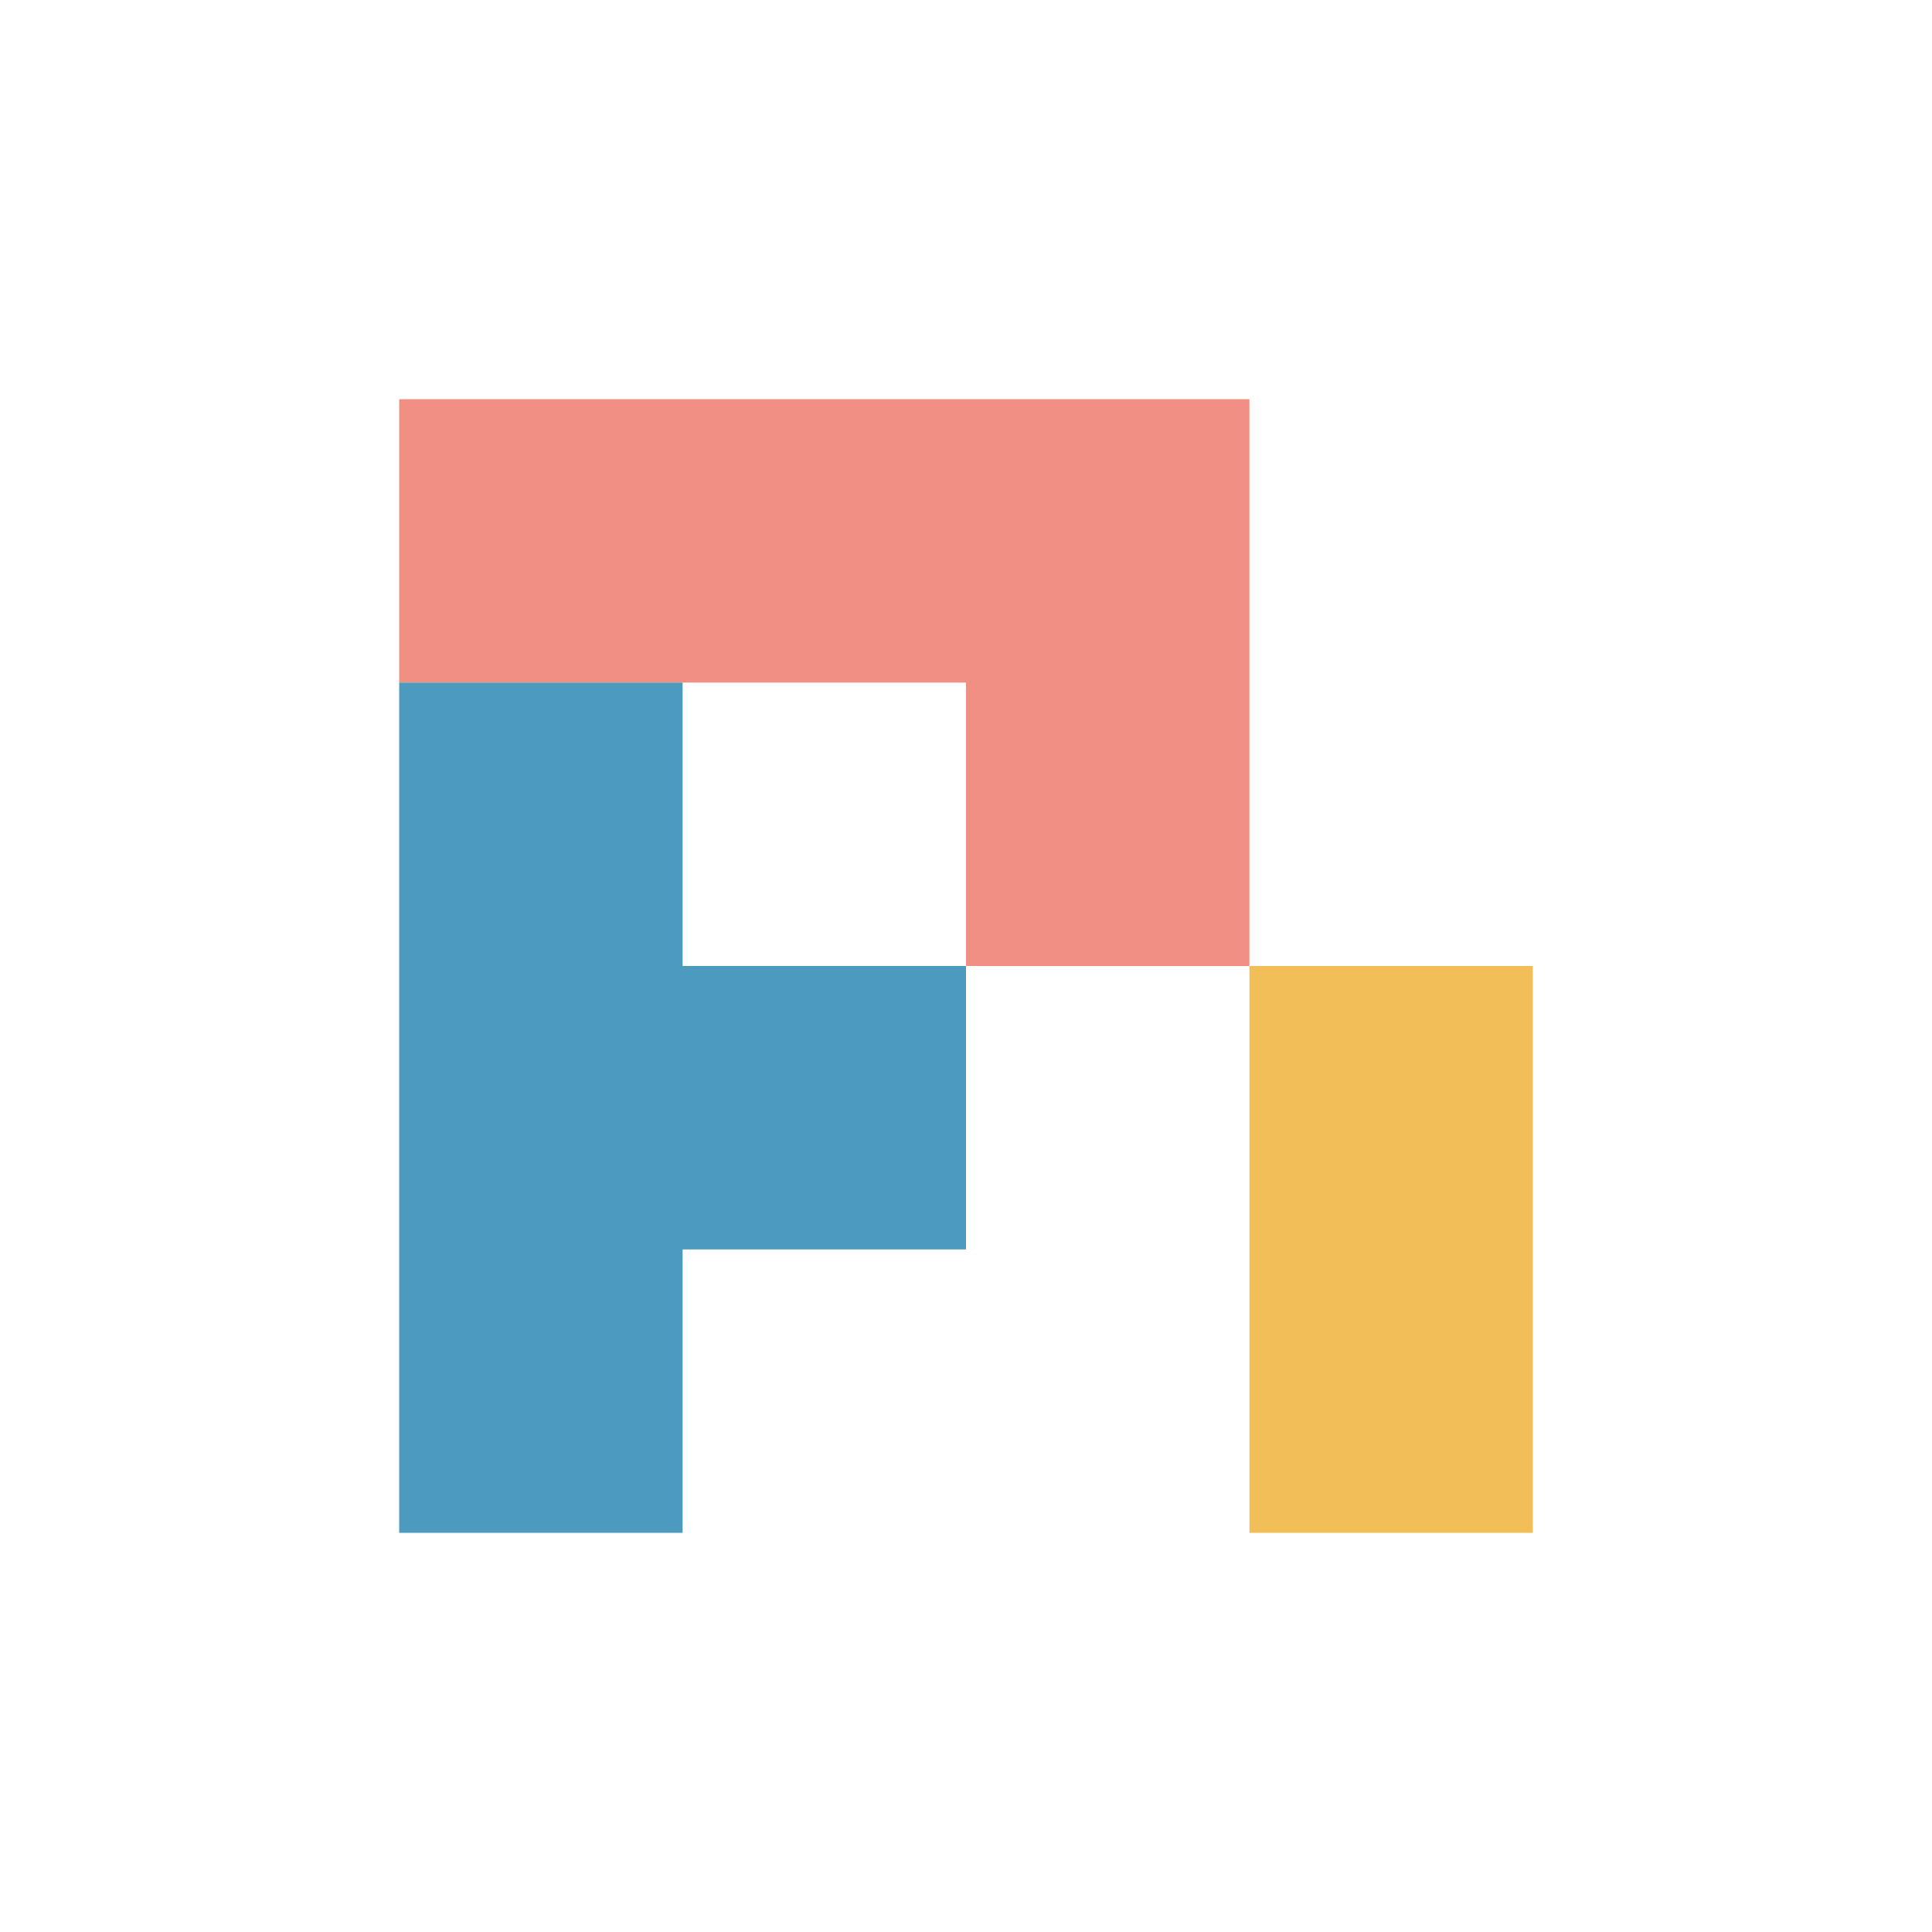
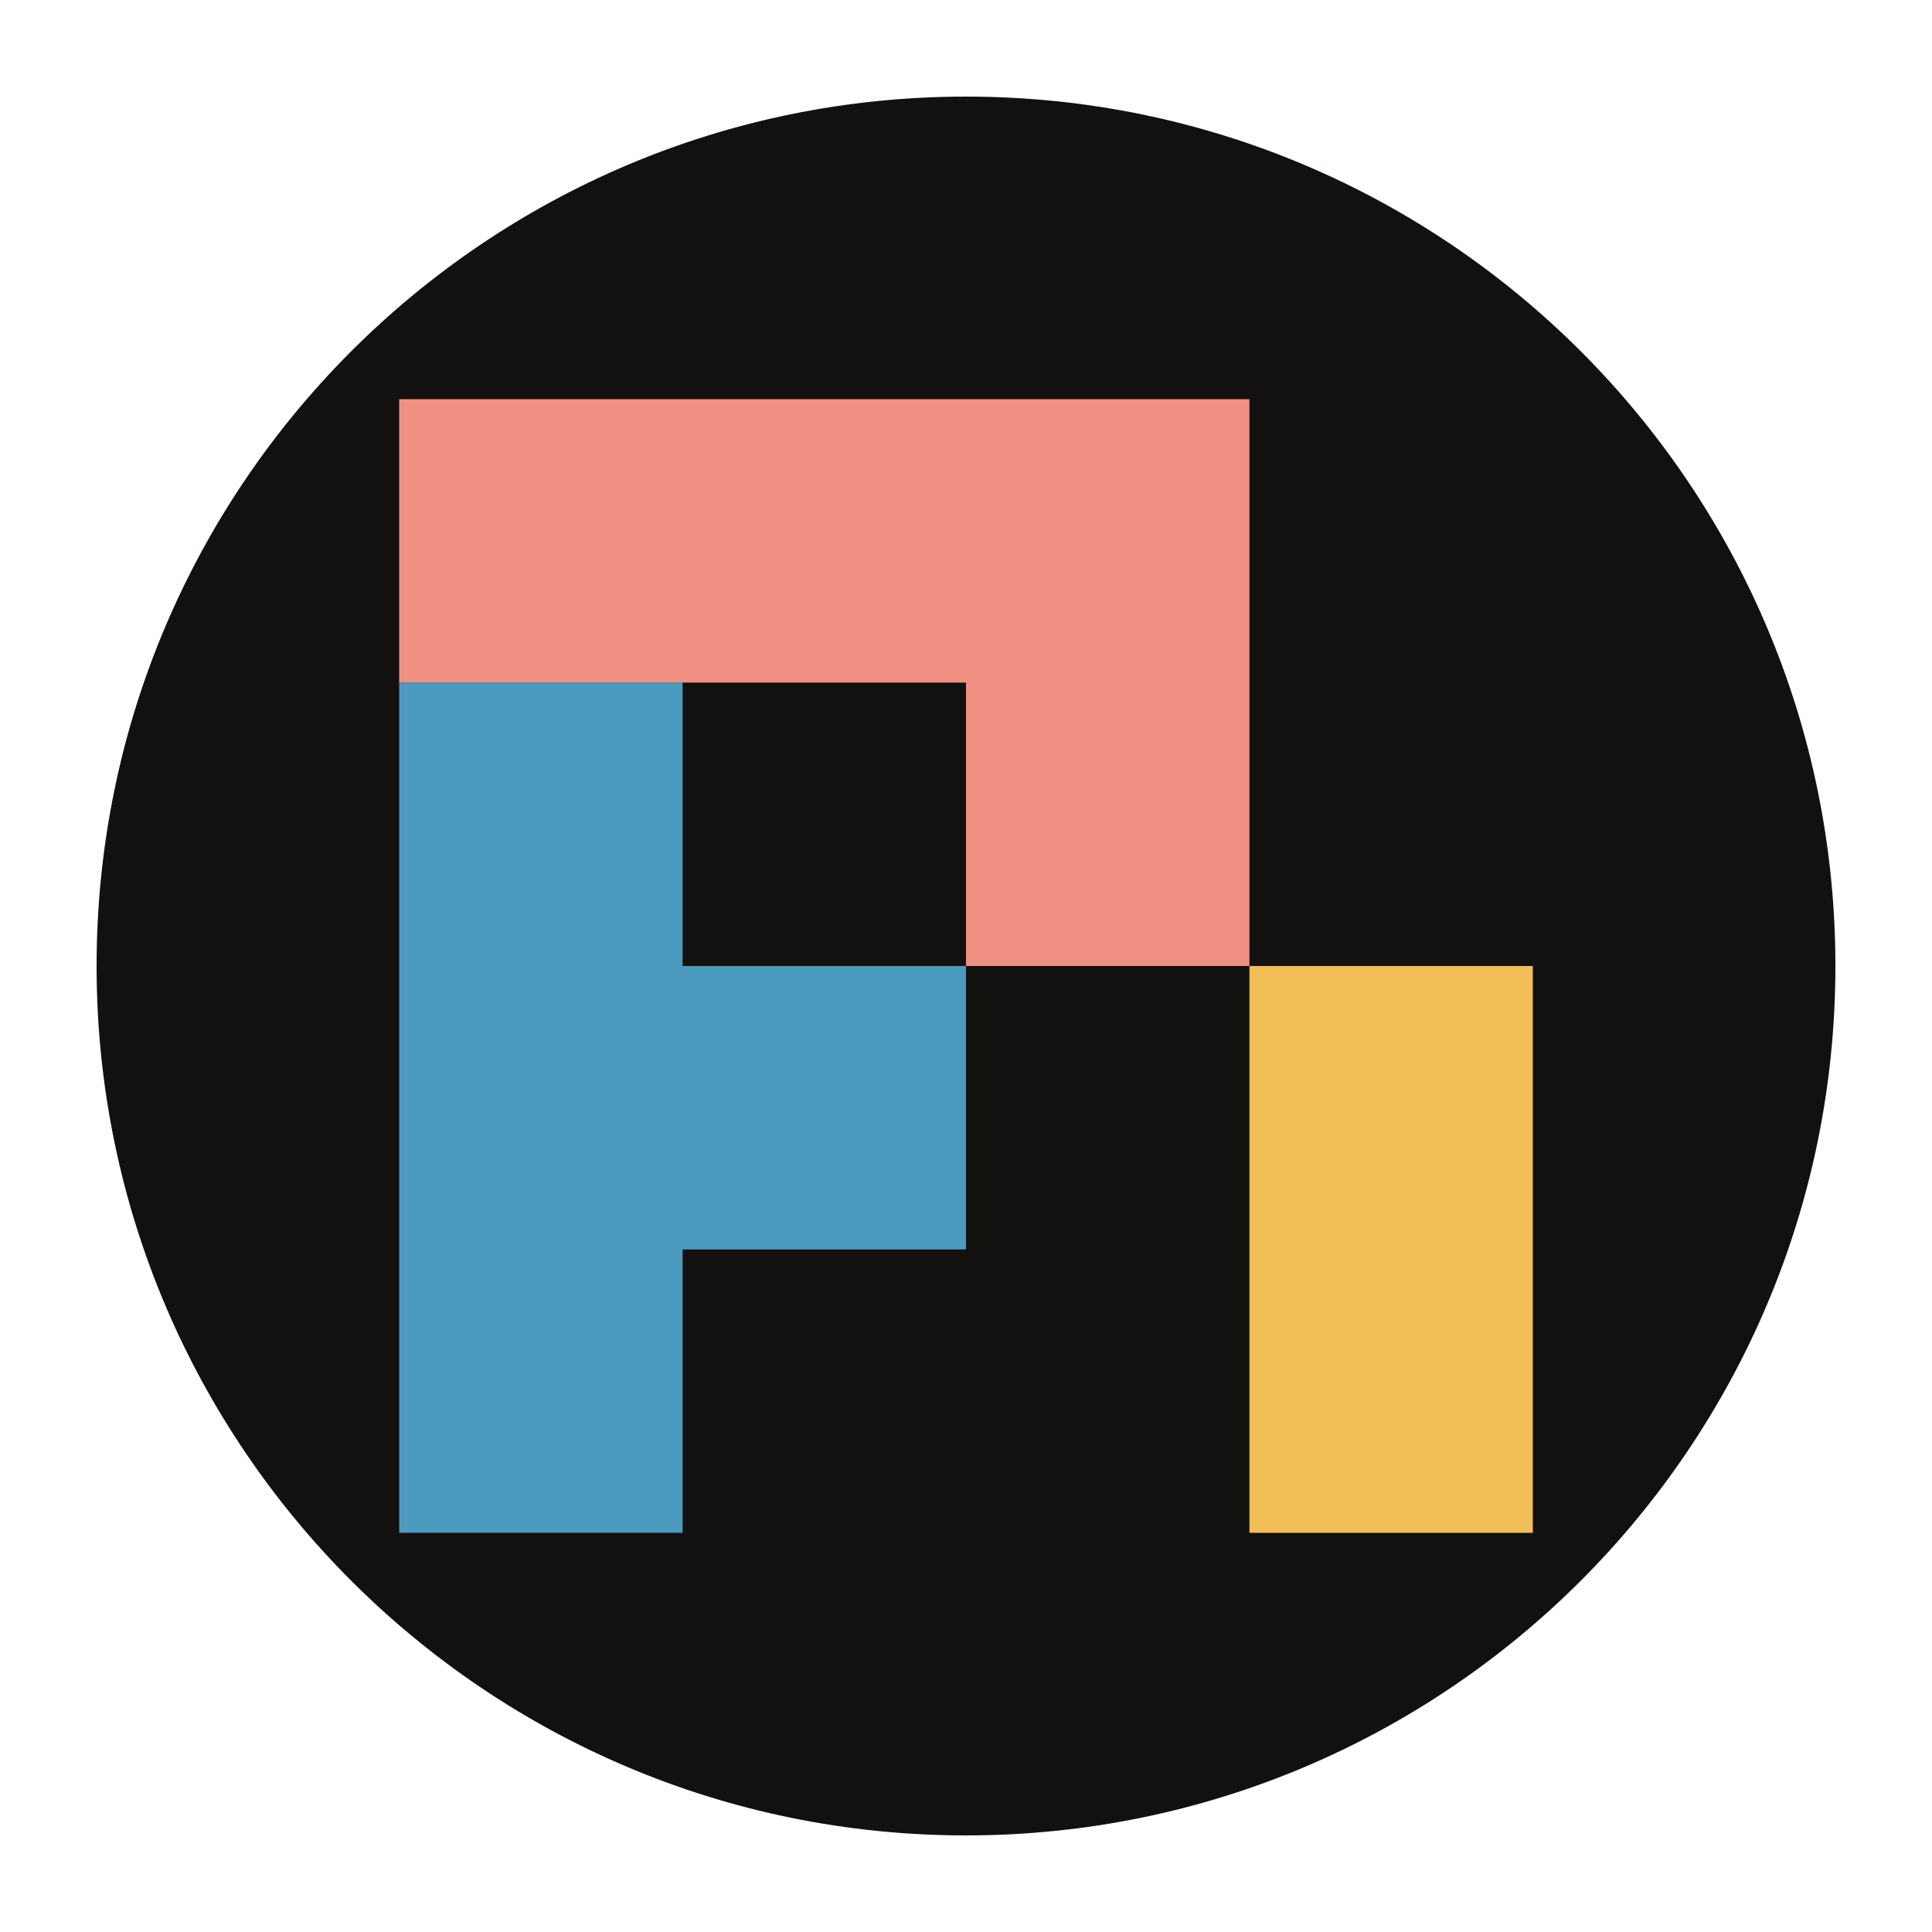
- <svg xmlns="http://www.w3.org/2000/svg" viewBox="0 0 800 800" width="800" height="800">
+ <svg xmlns="http://www.w3.org/2000/svg" viewBox="0 0 800 800" width="64" height="64">
+   <circle cx="400" cy="400" r="360" fill="#131010" />
  <path fill="#F09082" d="M165.29 165.29H517.36V400H400V282.65H165.29Z" />
  <path fill="#4D9ABF" d="M165.29 282.65H282.65V400H400V517.36H282.65V634.72H165.29Z" />
  <path fill="#F1BE58" d="M517.36 400H634.72V634.72H517.36Z" />
</svg>
